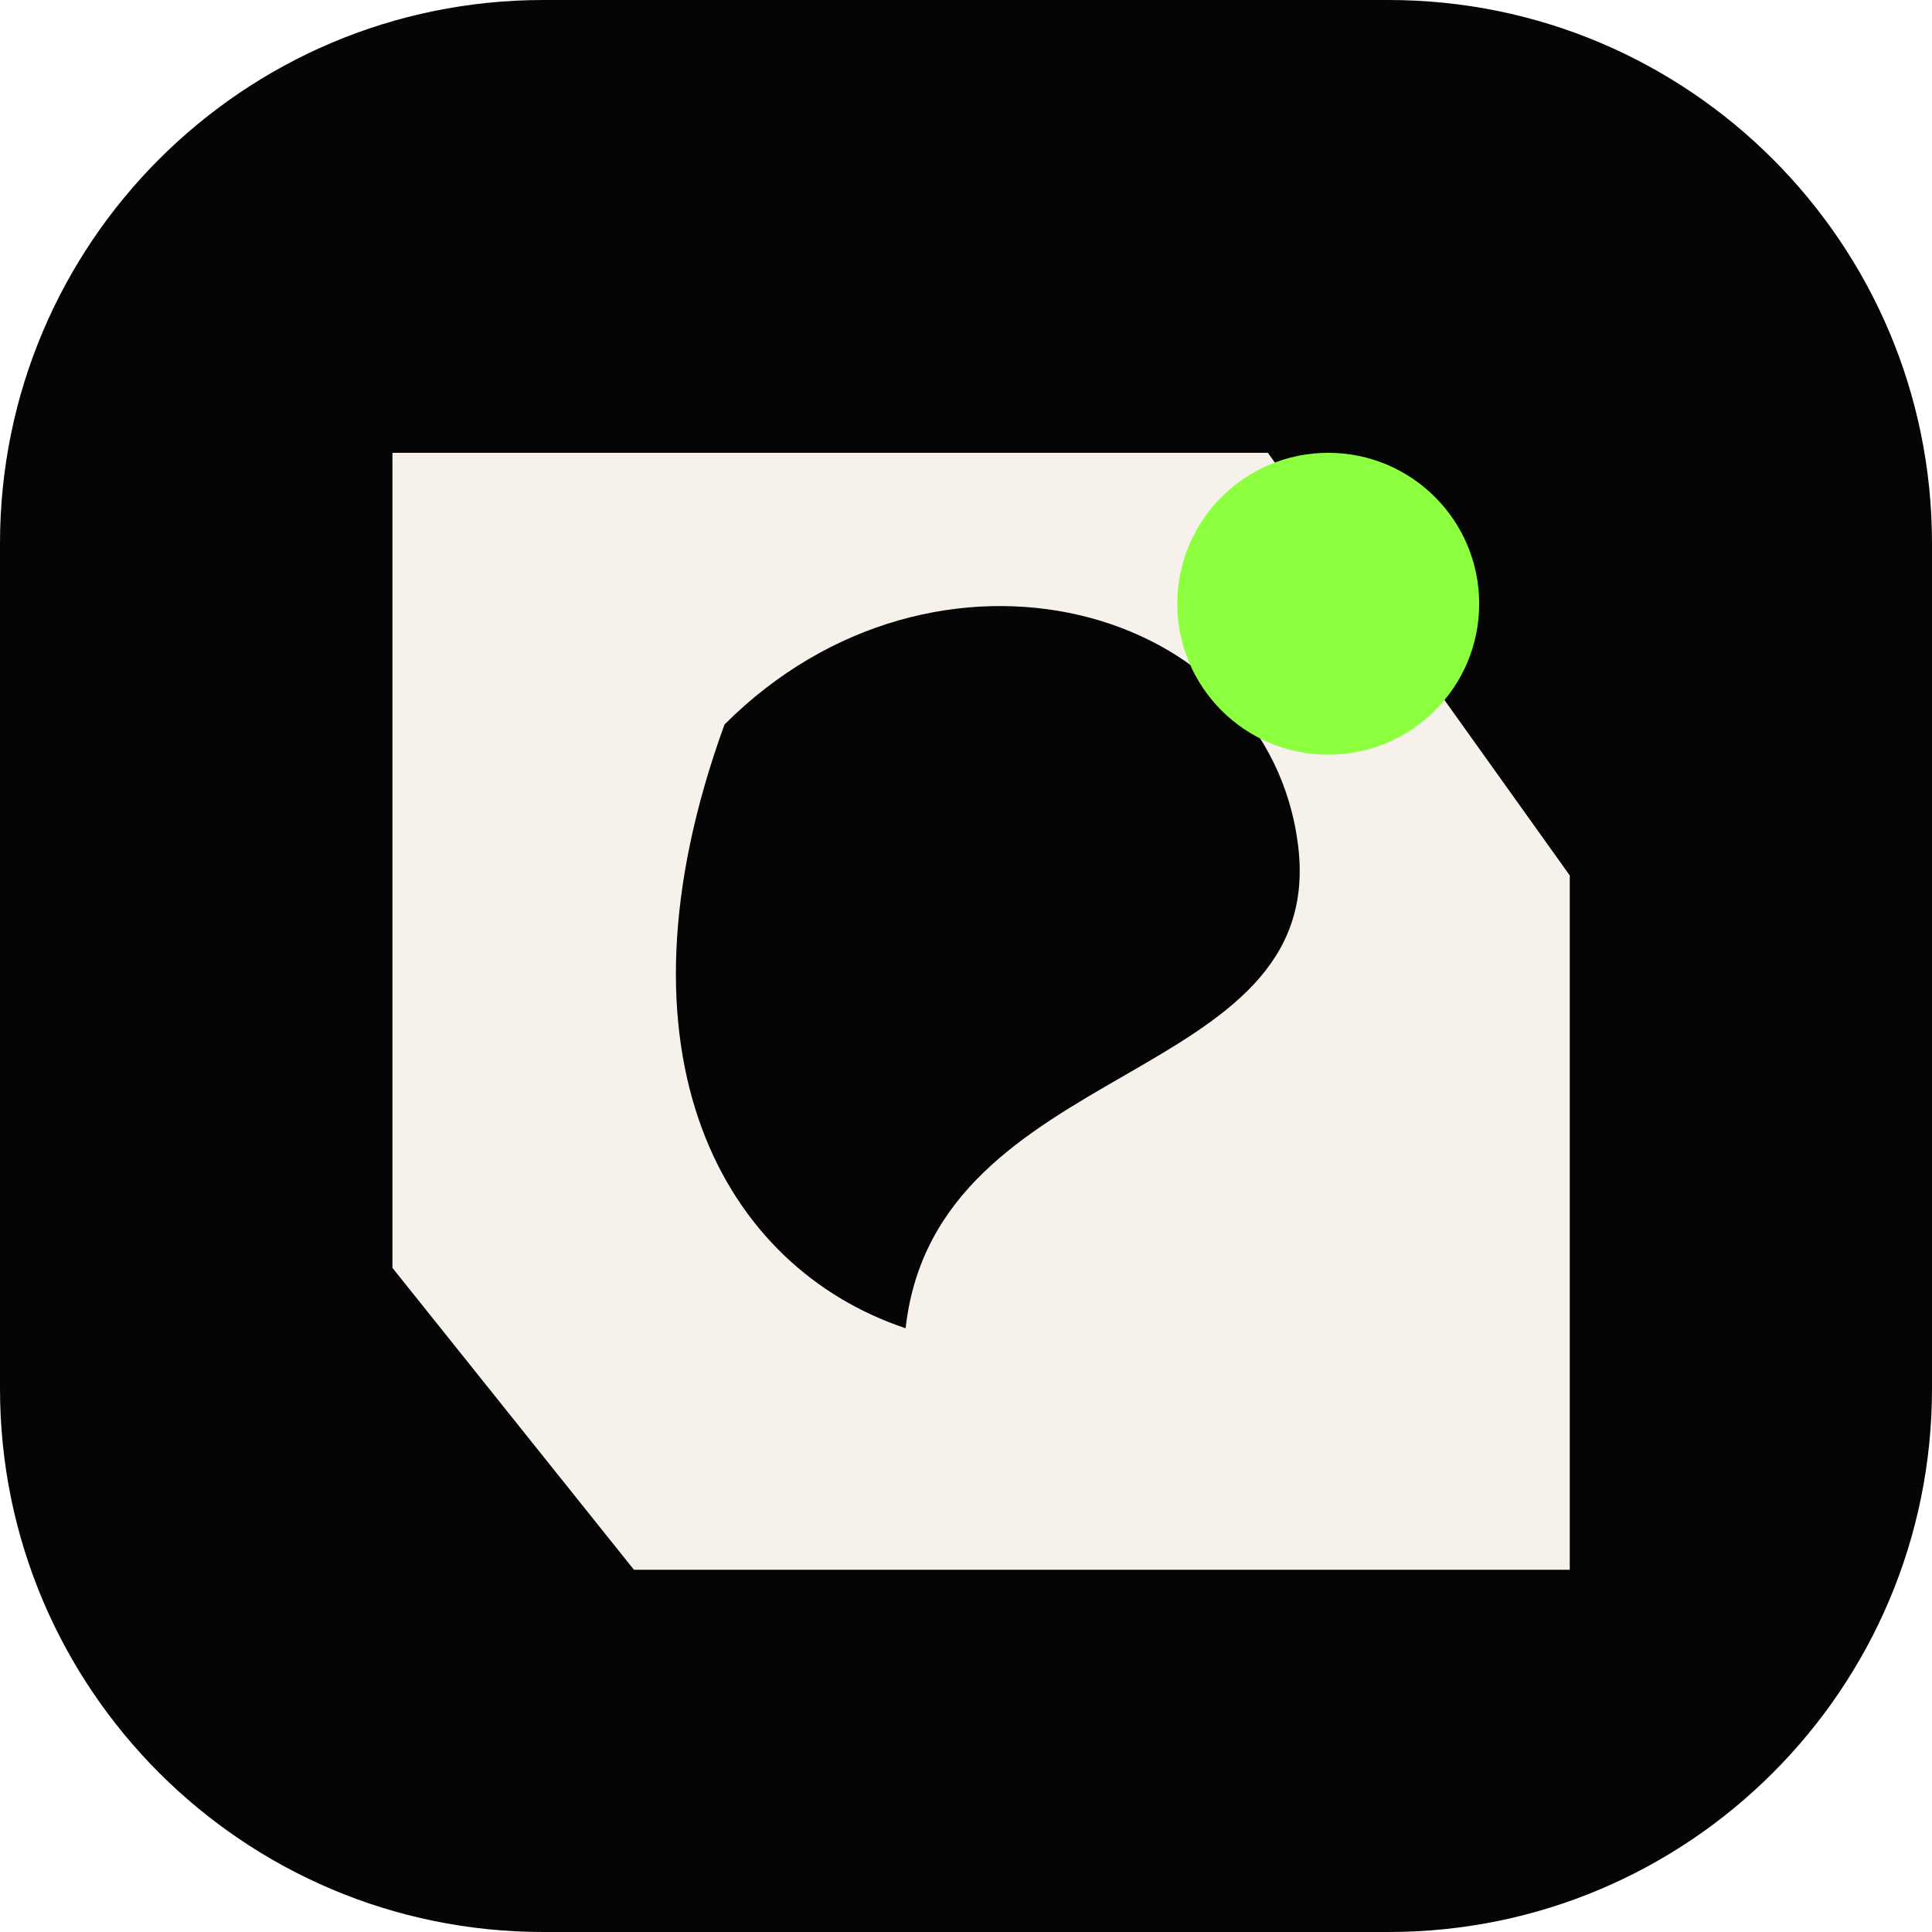
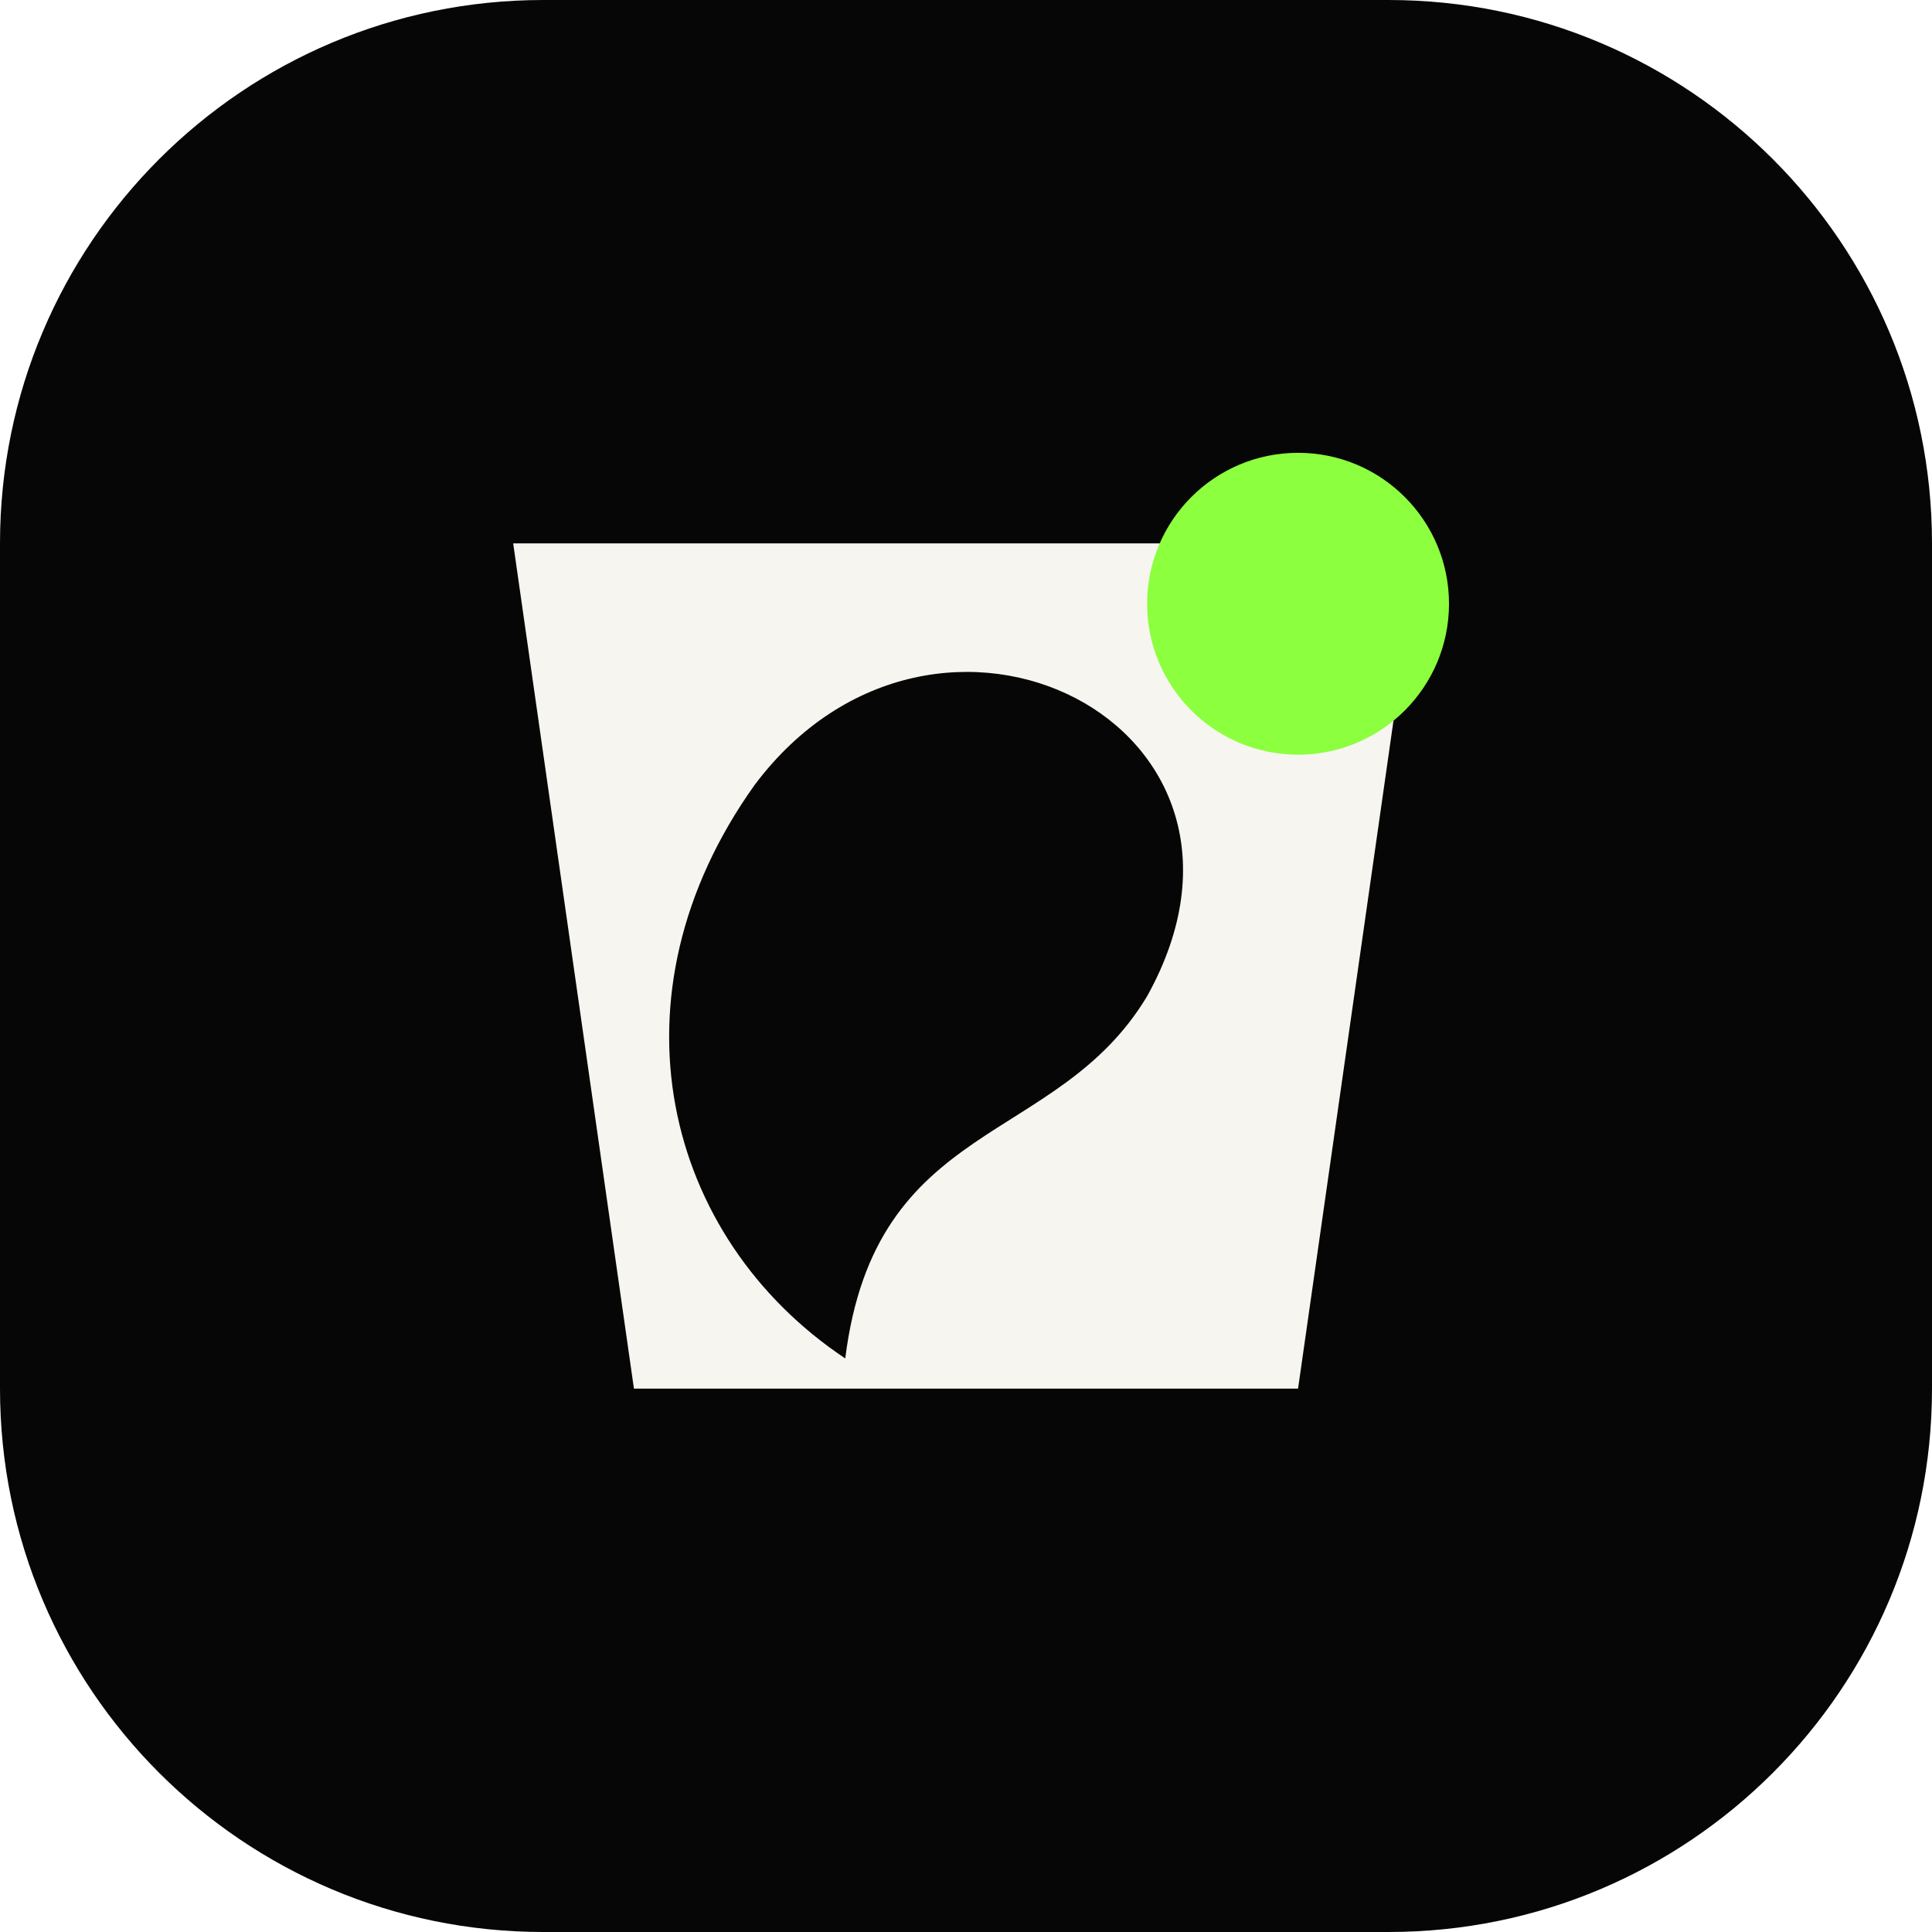
<svg xmlns="http://www.w3.org/2000/svg" viewBox="0 0 64 64">
-   <rect width="64" height="64" rx="18" fill="#050505" />
-   <path d="M13 15h29l10 14v23H21L13 42V15Z" fill="#f6f2eb" />
-   <path d="M24 24c7-7 18-4 19 4 1 8-12 7-13 16-6-2-10-9-6-20Z" fill="#050505" />
-   <circle cx="44" cy="20" r="5" fill="#8cff3f" />
+   <rect width="64" height="64" rx="18" fill="#060606" />
+   <path d="M17 18h30l-4 28H21L17 18Z" fill="#f7f5ef" />
+   <path d="M25 26c6-8 18-2 13 7-3 5-9 4-10 12-6-4-8-12-3-19Z" fill="#060606" />
+   <circle cx="43" cy="20" r="5" fill="#8cff3f" />
</svg>
